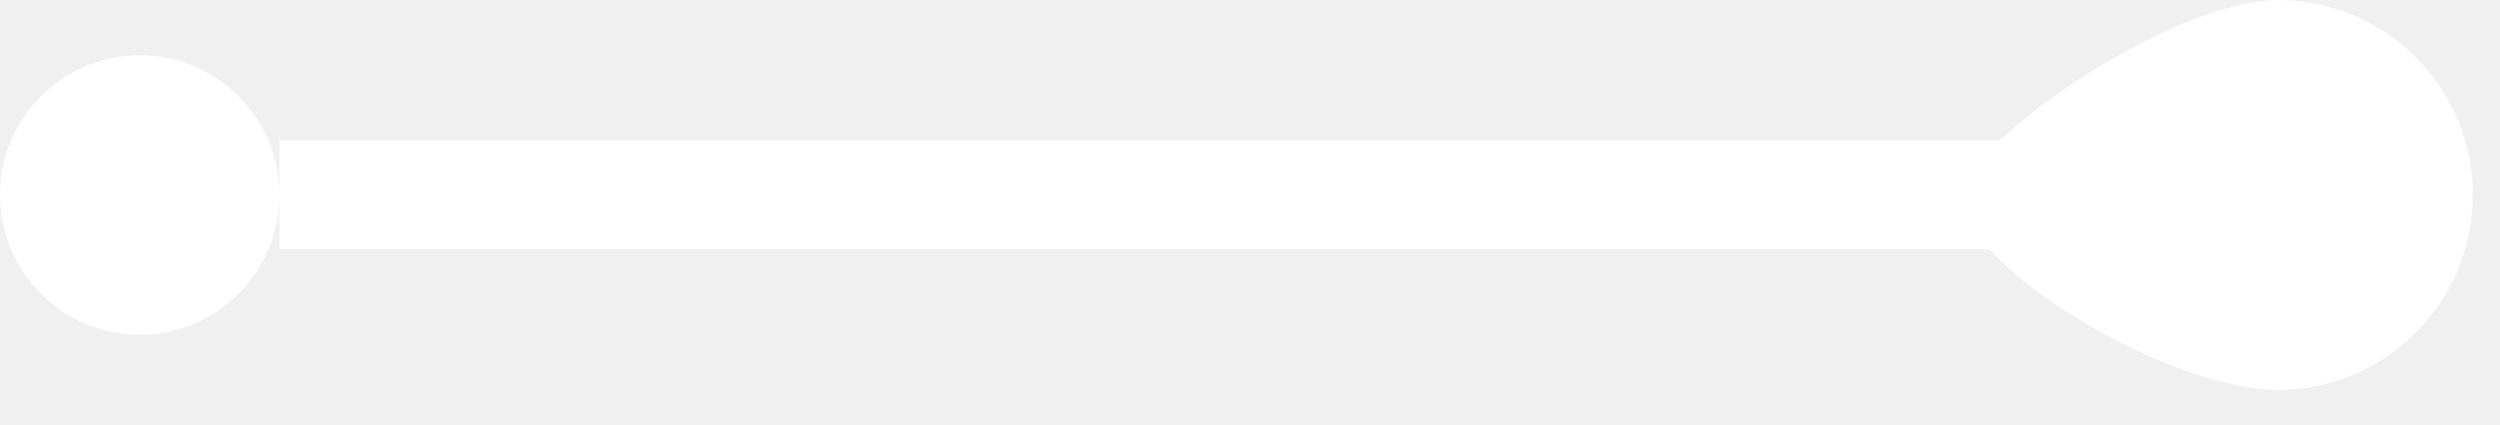
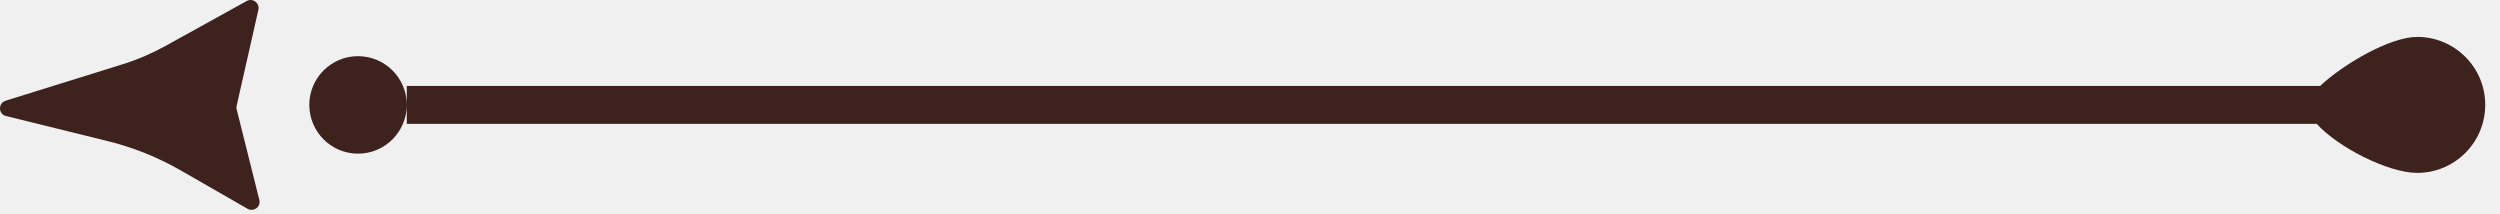
- <svg xmlns="http://www.w3.org/2000/svg" width="53" height="9" viewBox="0 0 53 9" fill="none">
-   <path fill-rule="evenodd" clip-rule="evenodd" d="M2.962 1.17C4.599 1.17 5.924 2.498 5.924 4.128V2.981L42.384 2.982C43.769 1.681 46.608 0 48.288 0C50.572 0 52.423 1.851 52.423 4.128C52.423 6.416 50.572 8.267 48.288 8.267C46.517 8.267 43.463 6.704 42.179 5.285L5.924 5.285V4.128C5.924 5.771 4.599 7.098 2.962 7.098C1.326 7.098 0 5.771 0 4.128C0 2.498 1.326 1.17 2.962 1.17Z" fill="white" />
+ <svg xmlns="http://www.w3.org/2000/svg" width="152" height="13" viewBox="0 0 152 13" fill="none">
+   <path fill-rule="evenodd" clip-rule="evenodd" d="M21.768 3.415C23.405 3.415 24.731 4.742 24.731 6.372V5.226H141.062C142.447 3.926 145.286 2.244 146.966 2.244C149.251 2.244 151.102 4.096 151.102 6.372C151.102 8.661 149.251 10.511 146.966 10.511C145.195 10.511 142.141 8.949 140.857 7.53H24.731V6.372C24.731 8.015 23.405 9.342 21.768 9.342C20.132 9.342 18.806 8.015 18.806 6.372C18.806 4.742 20.132 3.415 21.768 3.415ZM15.71 0.595L14.389 6.427C14.371 6.491 14.373 6.571 14.39 6.649L15.767 12.154C15.871 12.575 15.425 12.903 15.052 12.694L10.956 10.342C9.548 9.539 8.033 8.934 6.456 8.555L0.373 7.056C-0.109 6.952 -0.129 6.268 0.343 6.123L7.43 3.916C8.336 3.636 9.213 3.261 10.046 2.802L14.999 0.062C15.367 -0.141 15.802 0.185 15.71 0.595Z" fill="#3D221E" />
</svg>
